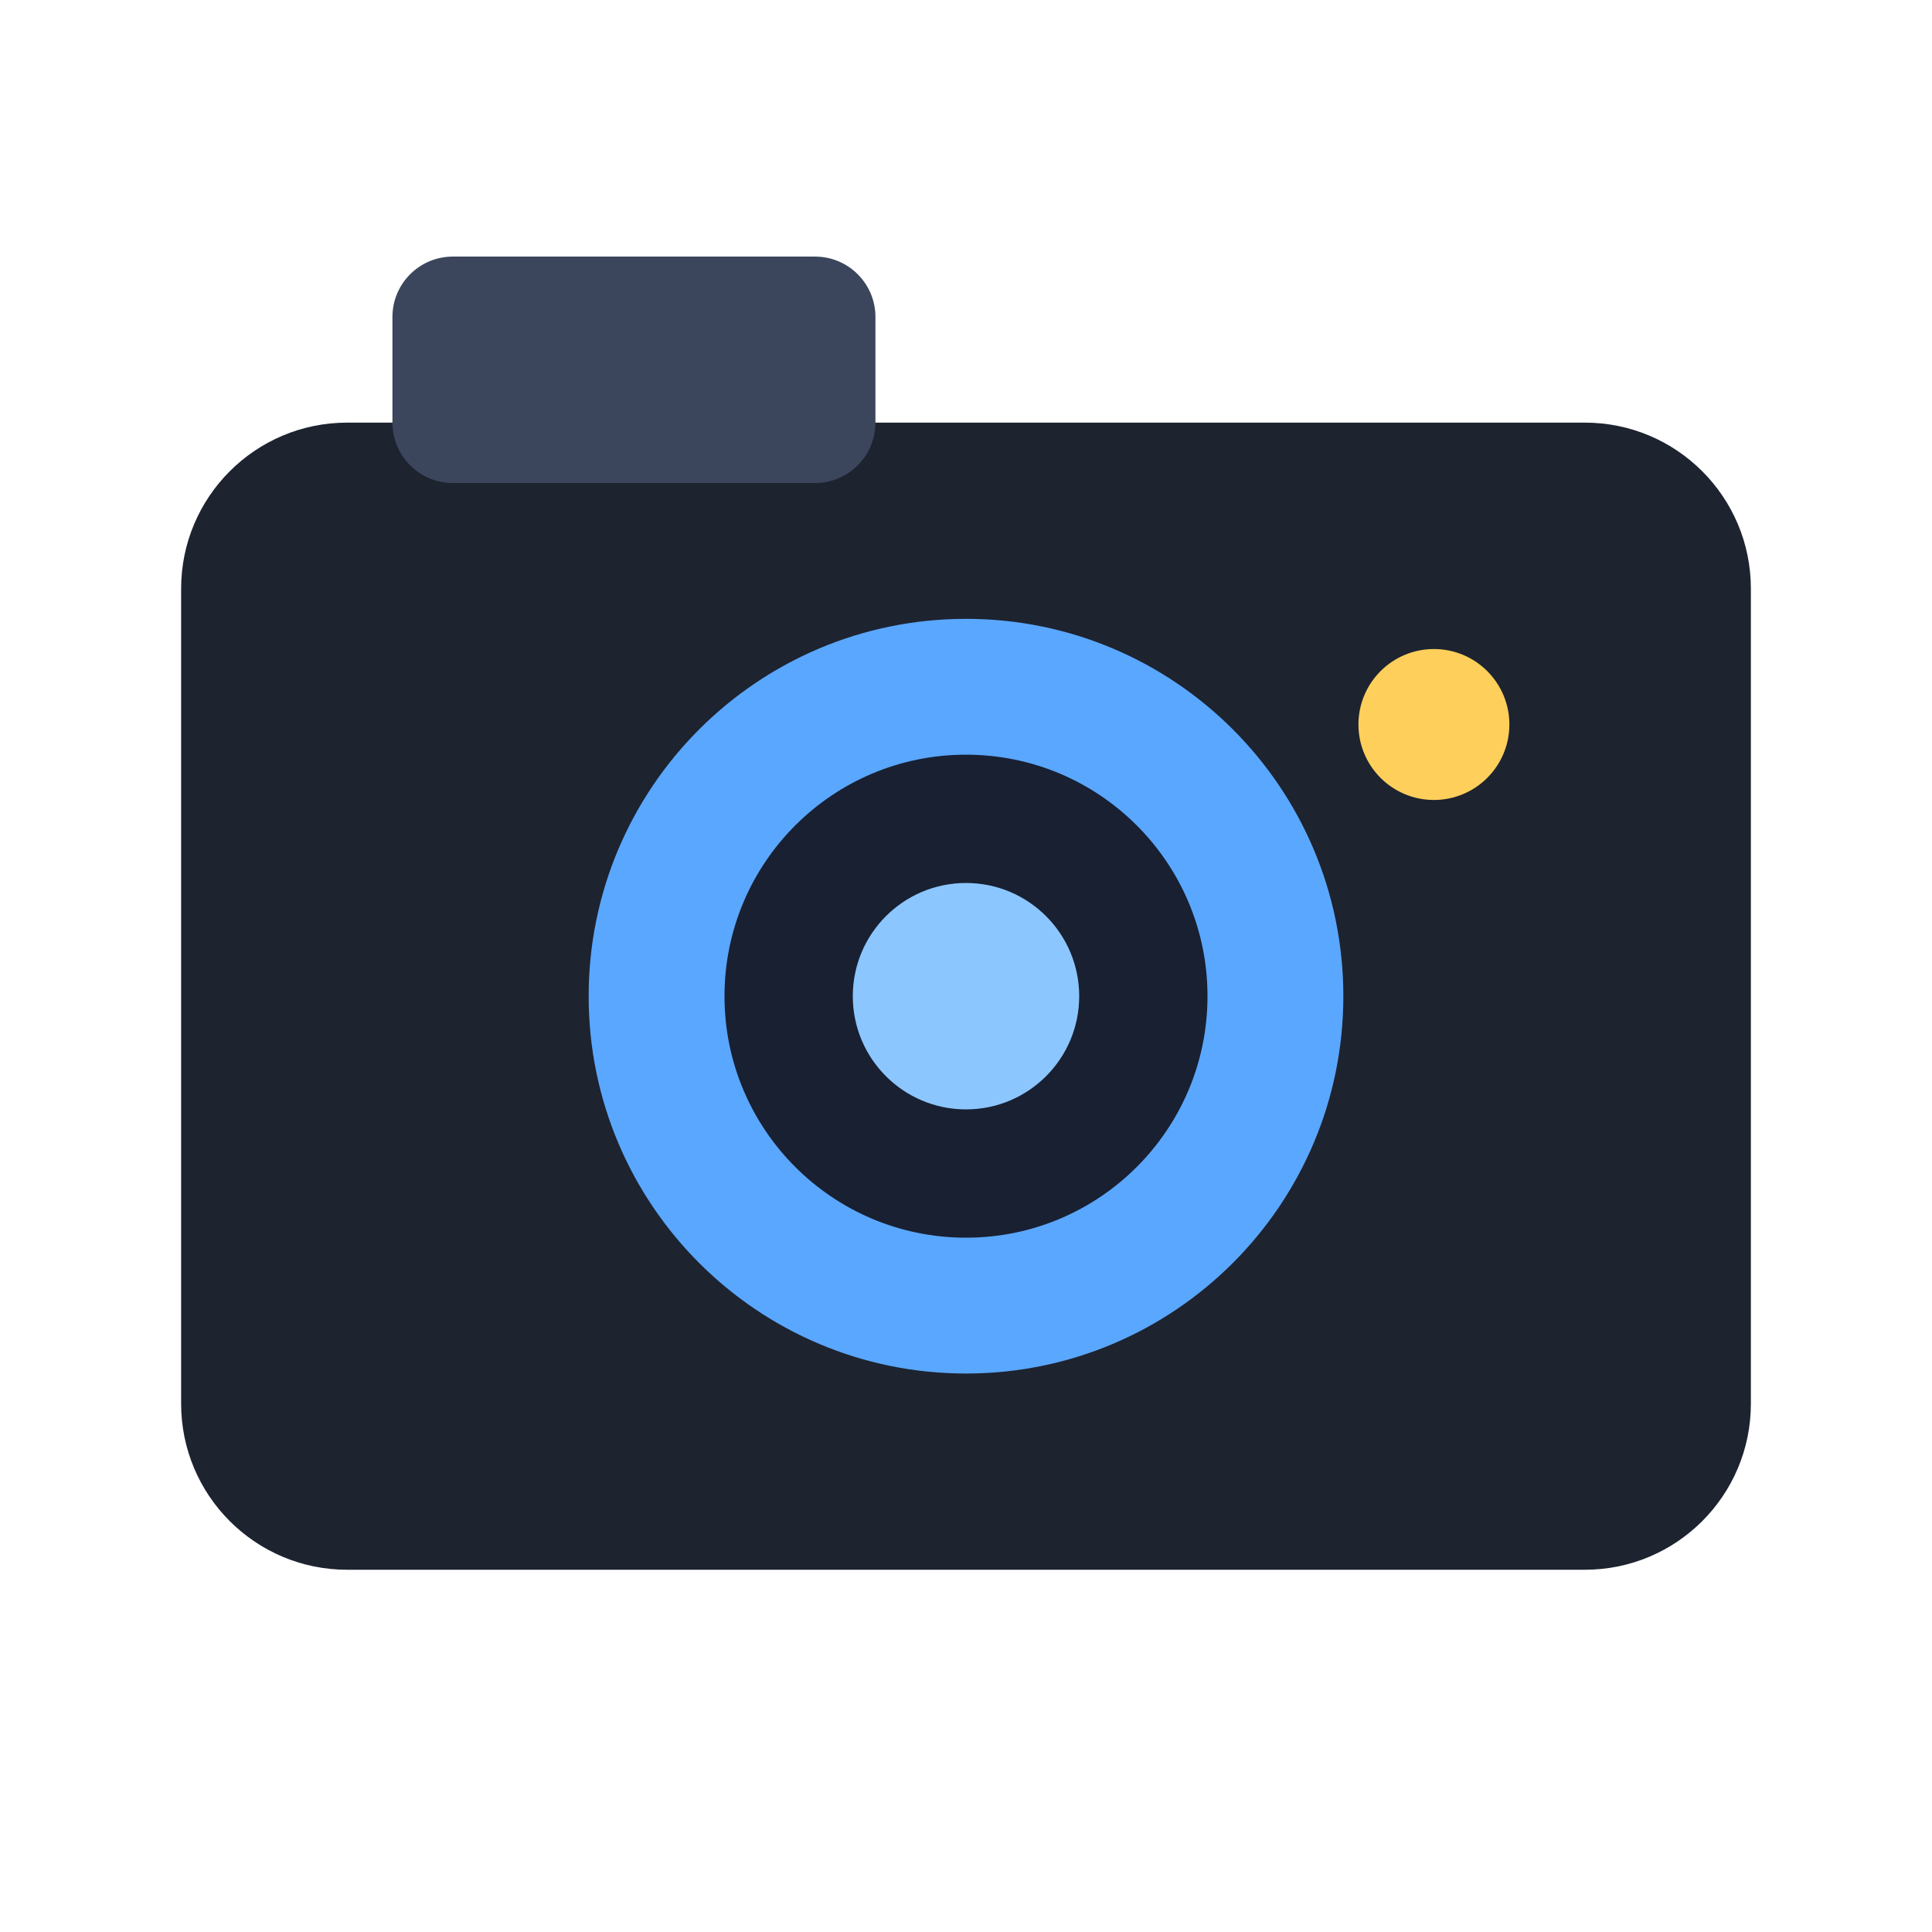
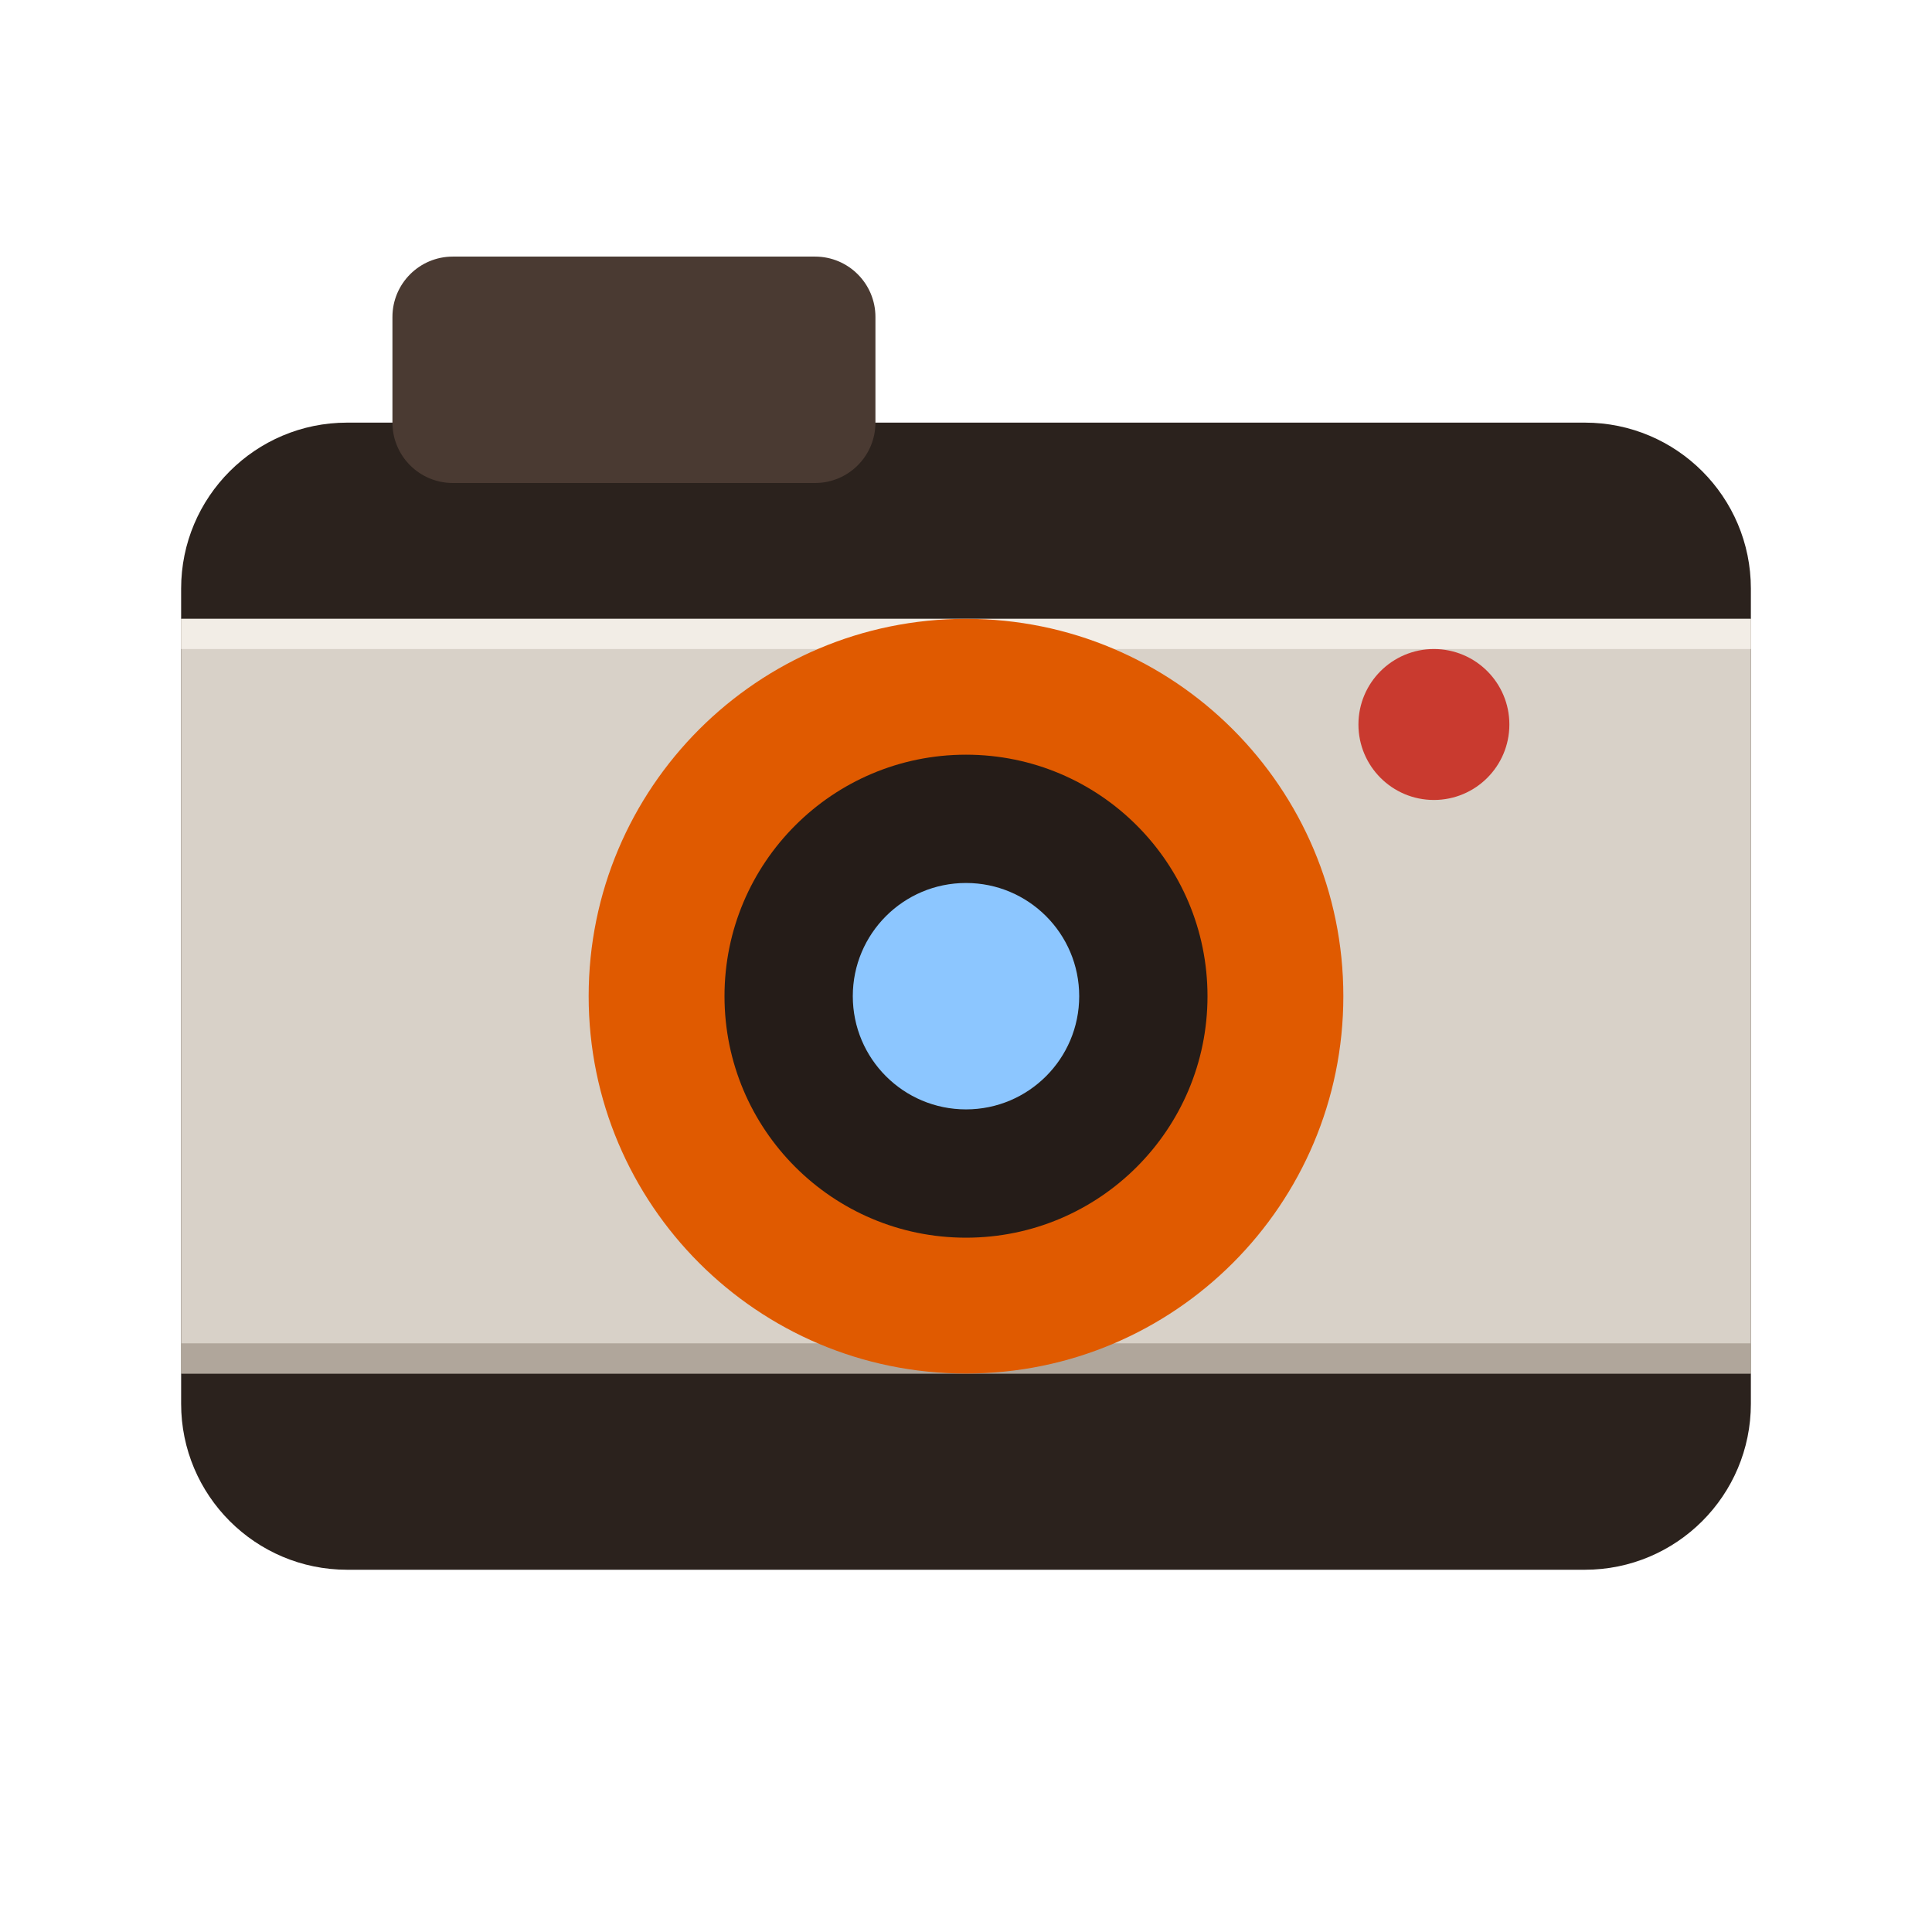
<svg xmlns="http://www.w3.org/2000/svg" viewBox="0 0 256 256">
-   <rect x="24" y="56" width="208" height="152" rx="22" fill="#1d232f" />
-   <rect x="52" y="34" width="64" height="30" rx="8" fill="#3b465c" />
-   <circle cx="128" cy="132" r="50" fill="#5aa7ff" />
-   <circle cx="128" cy="132" r="32" fill="#182032" />
+   <rect x="24" y="56" width="208" height="152" rx="22" fill="#2b221d" />
+   <rect x="24" y="82" width="208" height="100" fill="#d8d1c8" />
+   <rect x="24" y="82" width="208" height="4" fill="#f3eee8" opacity="0.95" />
+   <rect x="24" y="178" width="208" height="4" fill="#a99f93" opacity="0.85" />
+   <rect x="52" y="34" width="64" height="30" rx="8" fill="#4a3a32" />
+   <circle cx="128" cy="132" r="50" fill="#e05a00" />
+   <circle cx="128" cy="132" r="32" fill="#251c18" />
  <circle cx="128" cy="132" r="15" fill="#8cc6ff" />
-   <circle cx="190" cy="96" r="10" fill="#ffcf5c" />
+   <circle cx="190" cy="96" r="10" fill="#c93a2f" />
</svg>
